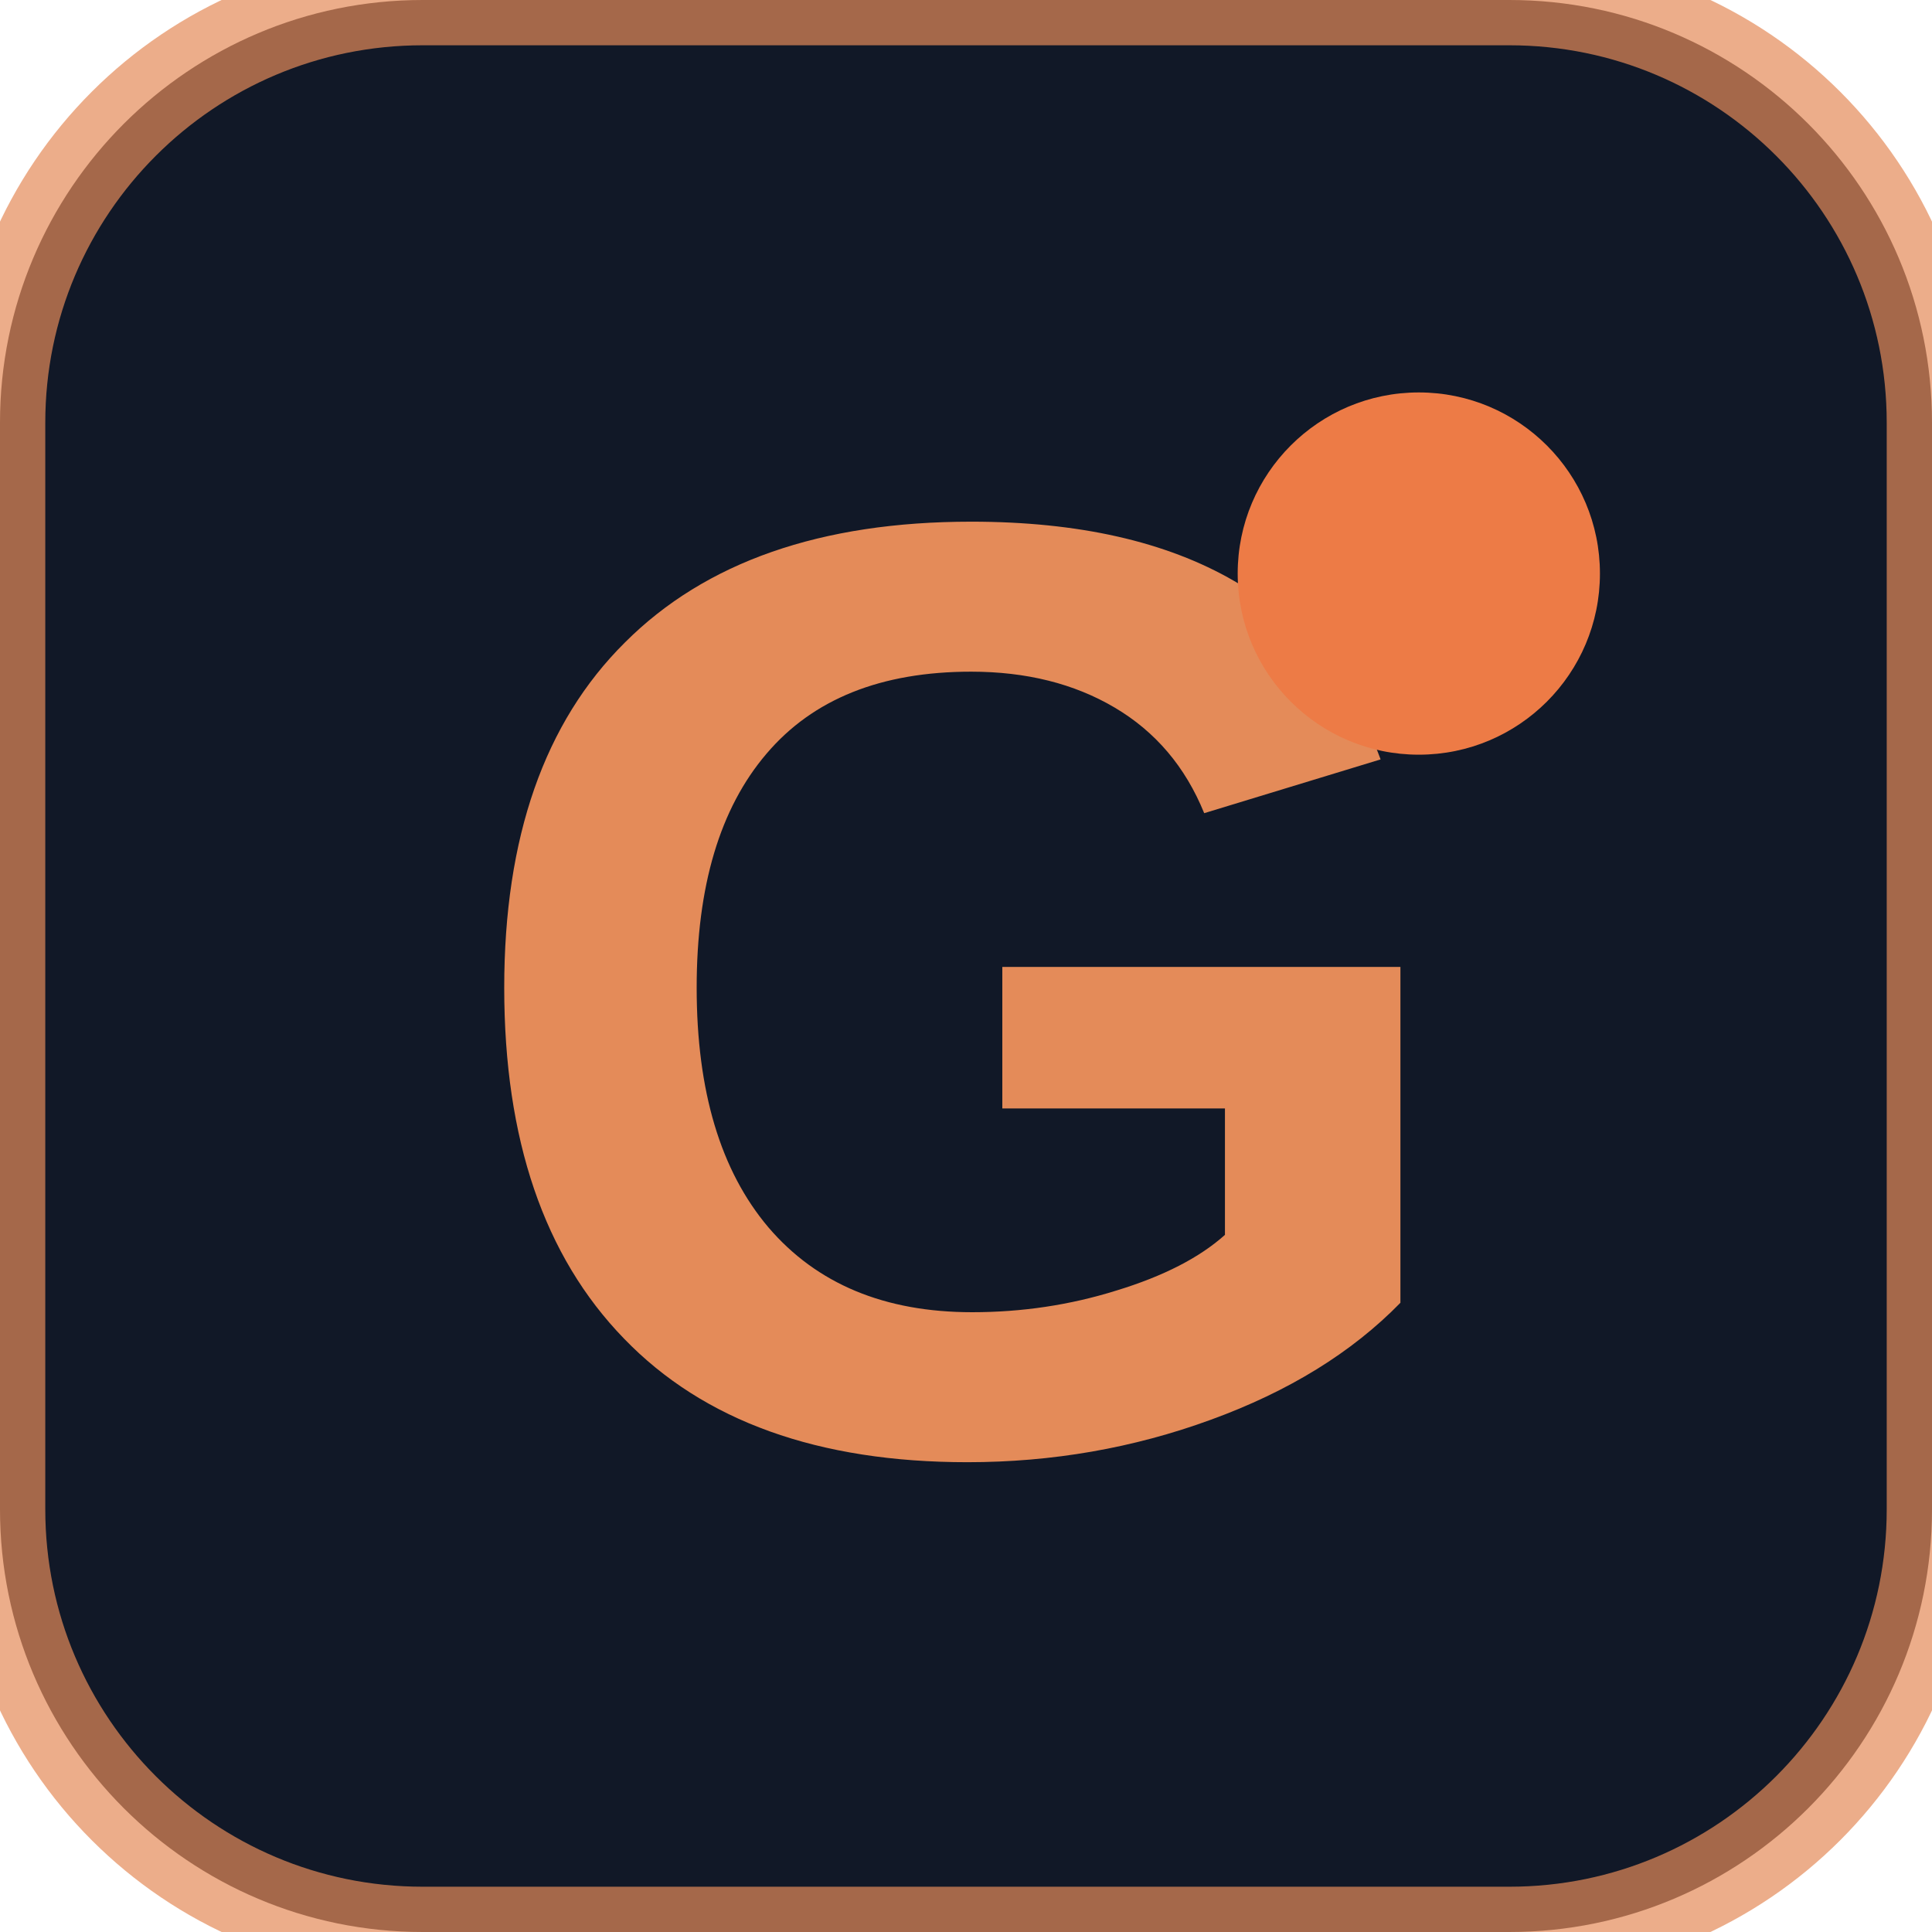
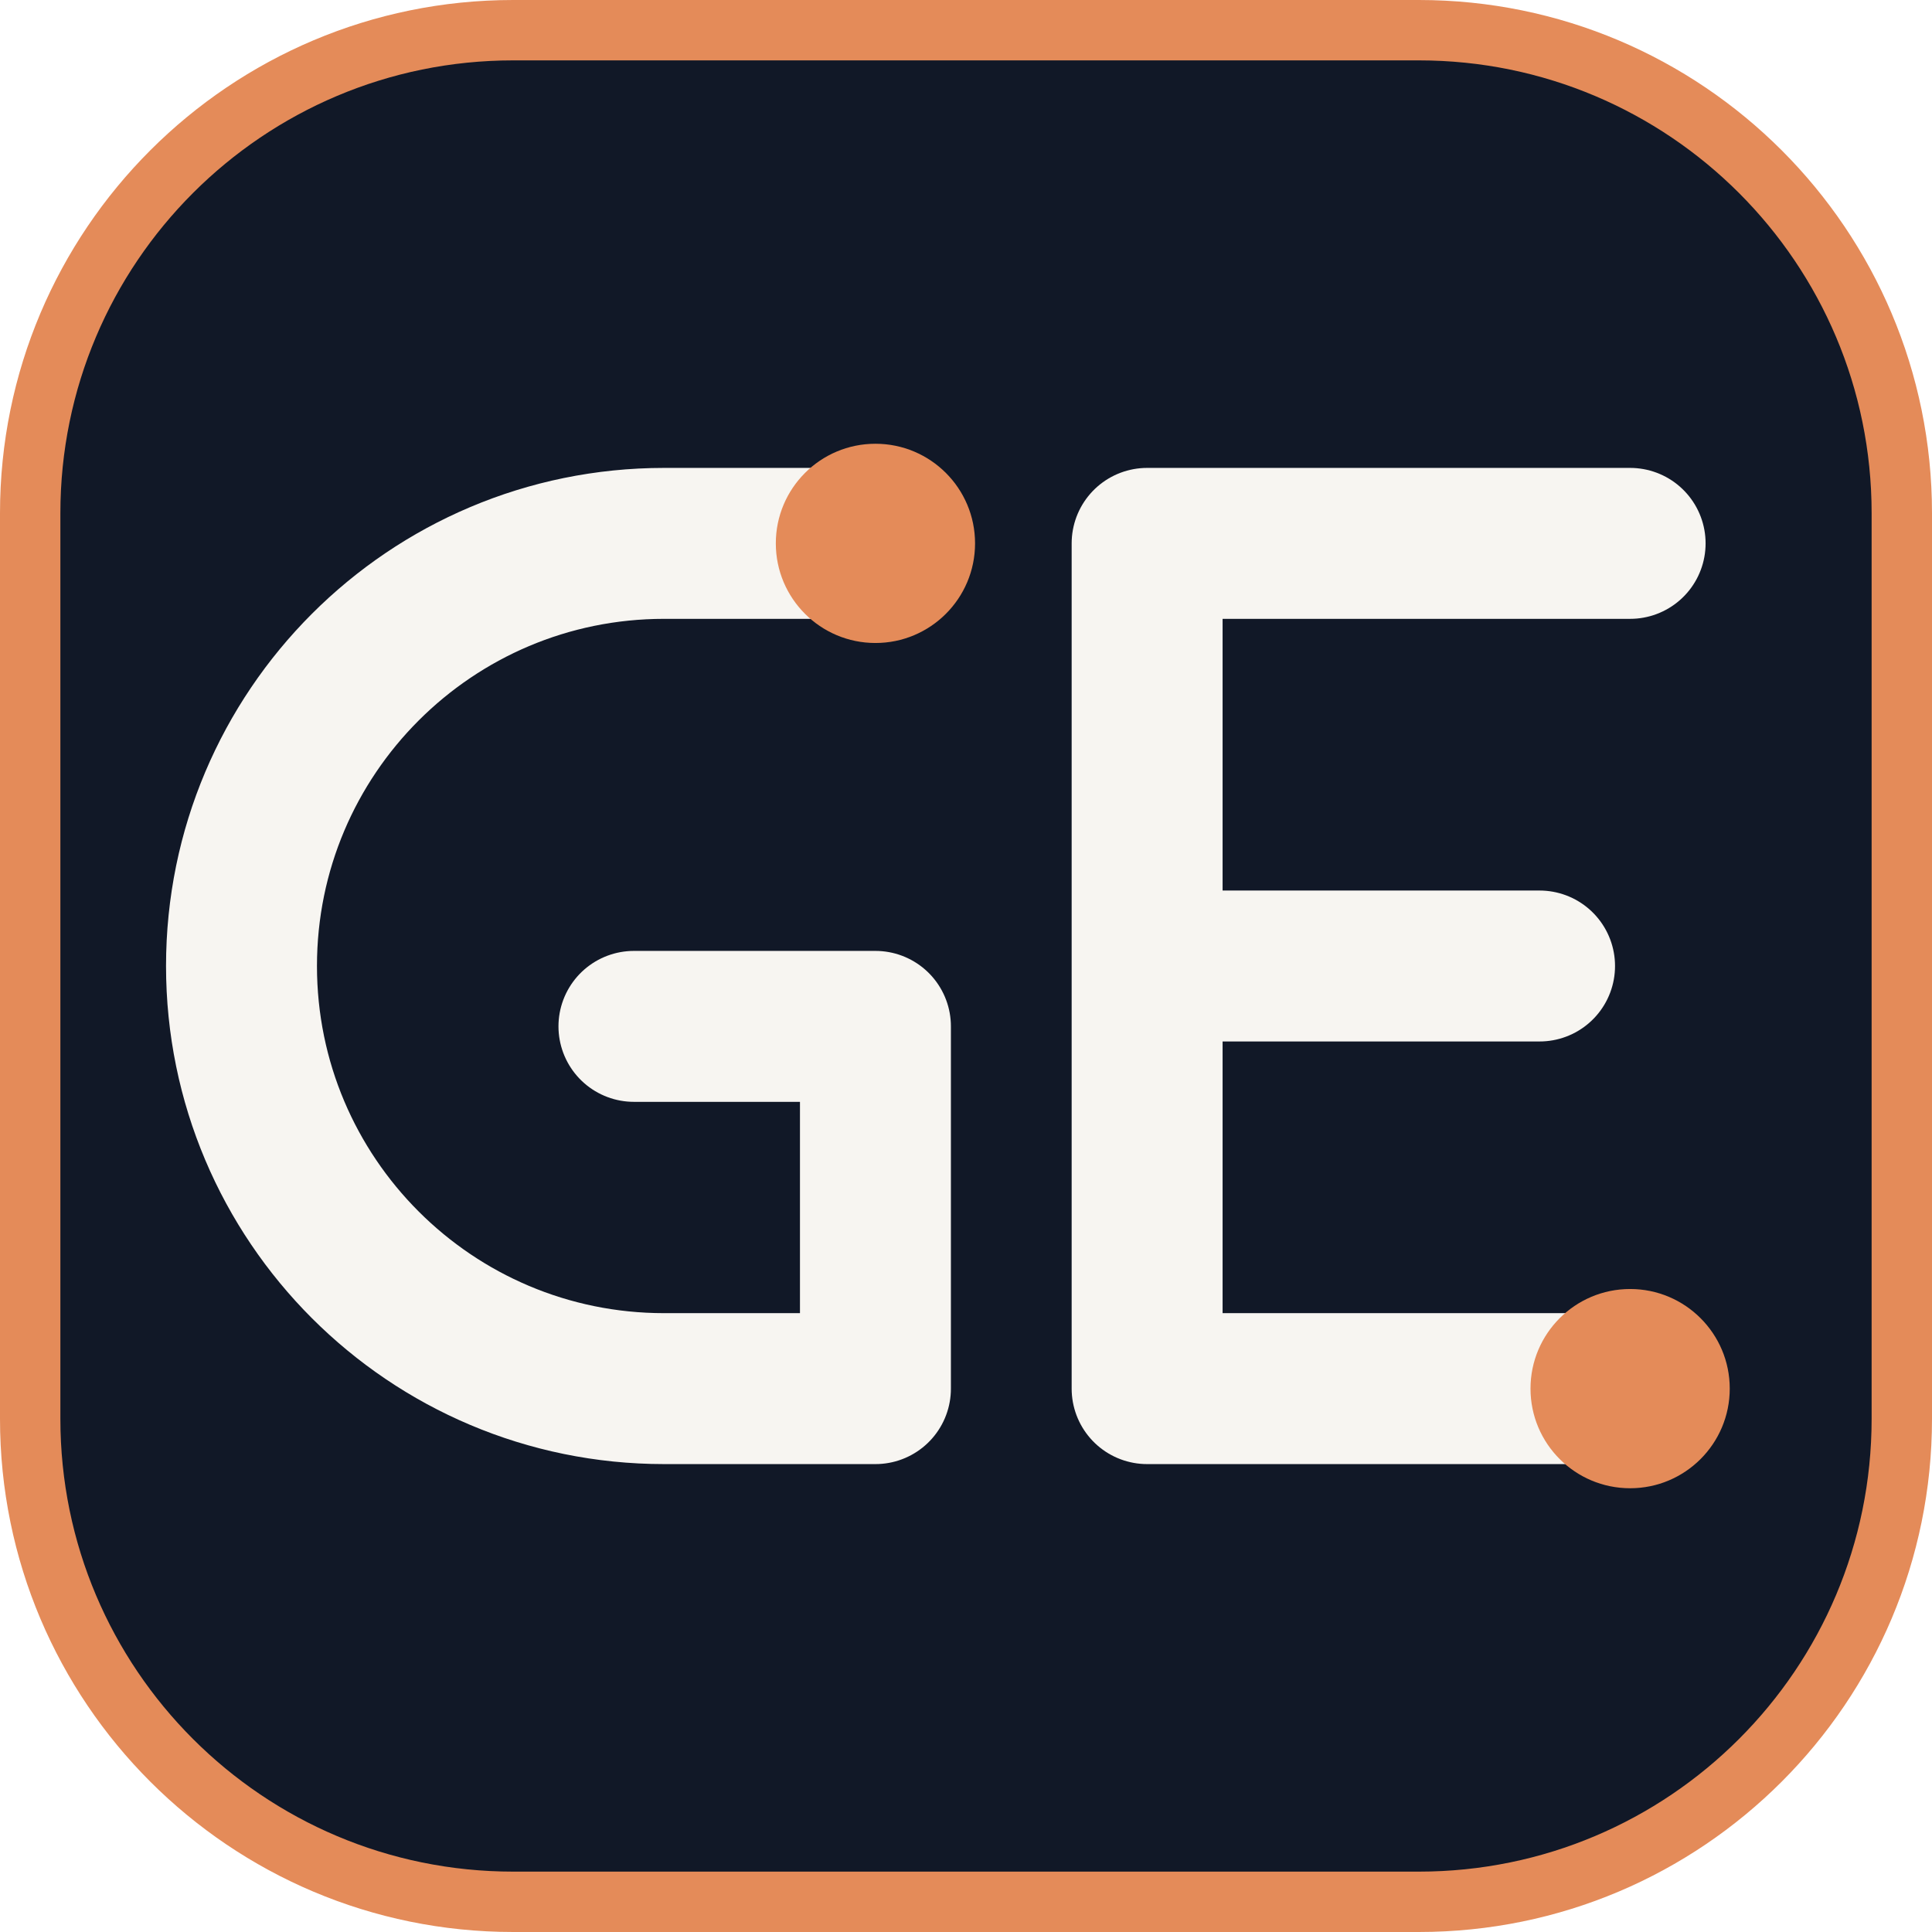
<svg xmlns="http://www.w3.org/2000/svg" viewBox="0 0 32 32" width="32" height="32">
-   <rect width="32" height="32" rx="7" fill="#111827" />
-   <rect width="32" height="32" rx="7" fill="none" stroke="#E48B59" stroke-width="1.5" stroke-opacity="0.7" />
-   <text x="16" y="24" font-family="-apple-system, BlinkMacSystemFont, 'Segoe UI', Arial, sans-serif" font-weight="700" font-size="22" fill="#E48B59" text-anchor="middle">G</text>
-   <circle cx="23.5" cy="9.5" r="3" fill="#ED7B46" />
+   <rect x="0.5" y="0.5" width="31" height="31" rx="8" fill="#111827" stroke="#E48B59" />
+   <path d="M14.5 9H11a7 7 0 1 0 0 14h3.5v-6h-4" fill="none" stroke="#F7F5F1" stroke-width="2.5" stroke-linecap="round" stroke-linejoin="round" />
+   <path d="M19 9v14M19 9h8M19 16h6.5M19 23h8" fill="none" stroke="#F7F5F1" stroke-width="2.5" stroke-linecap="round" stroke-linejoin="round" />
+   <circle cx="14.5" cy="9" r="1.65" fill="#E48B59" />
+   <circle cx="27" cy="23" r="1.65" fill="#E48B59" />
</svg>
